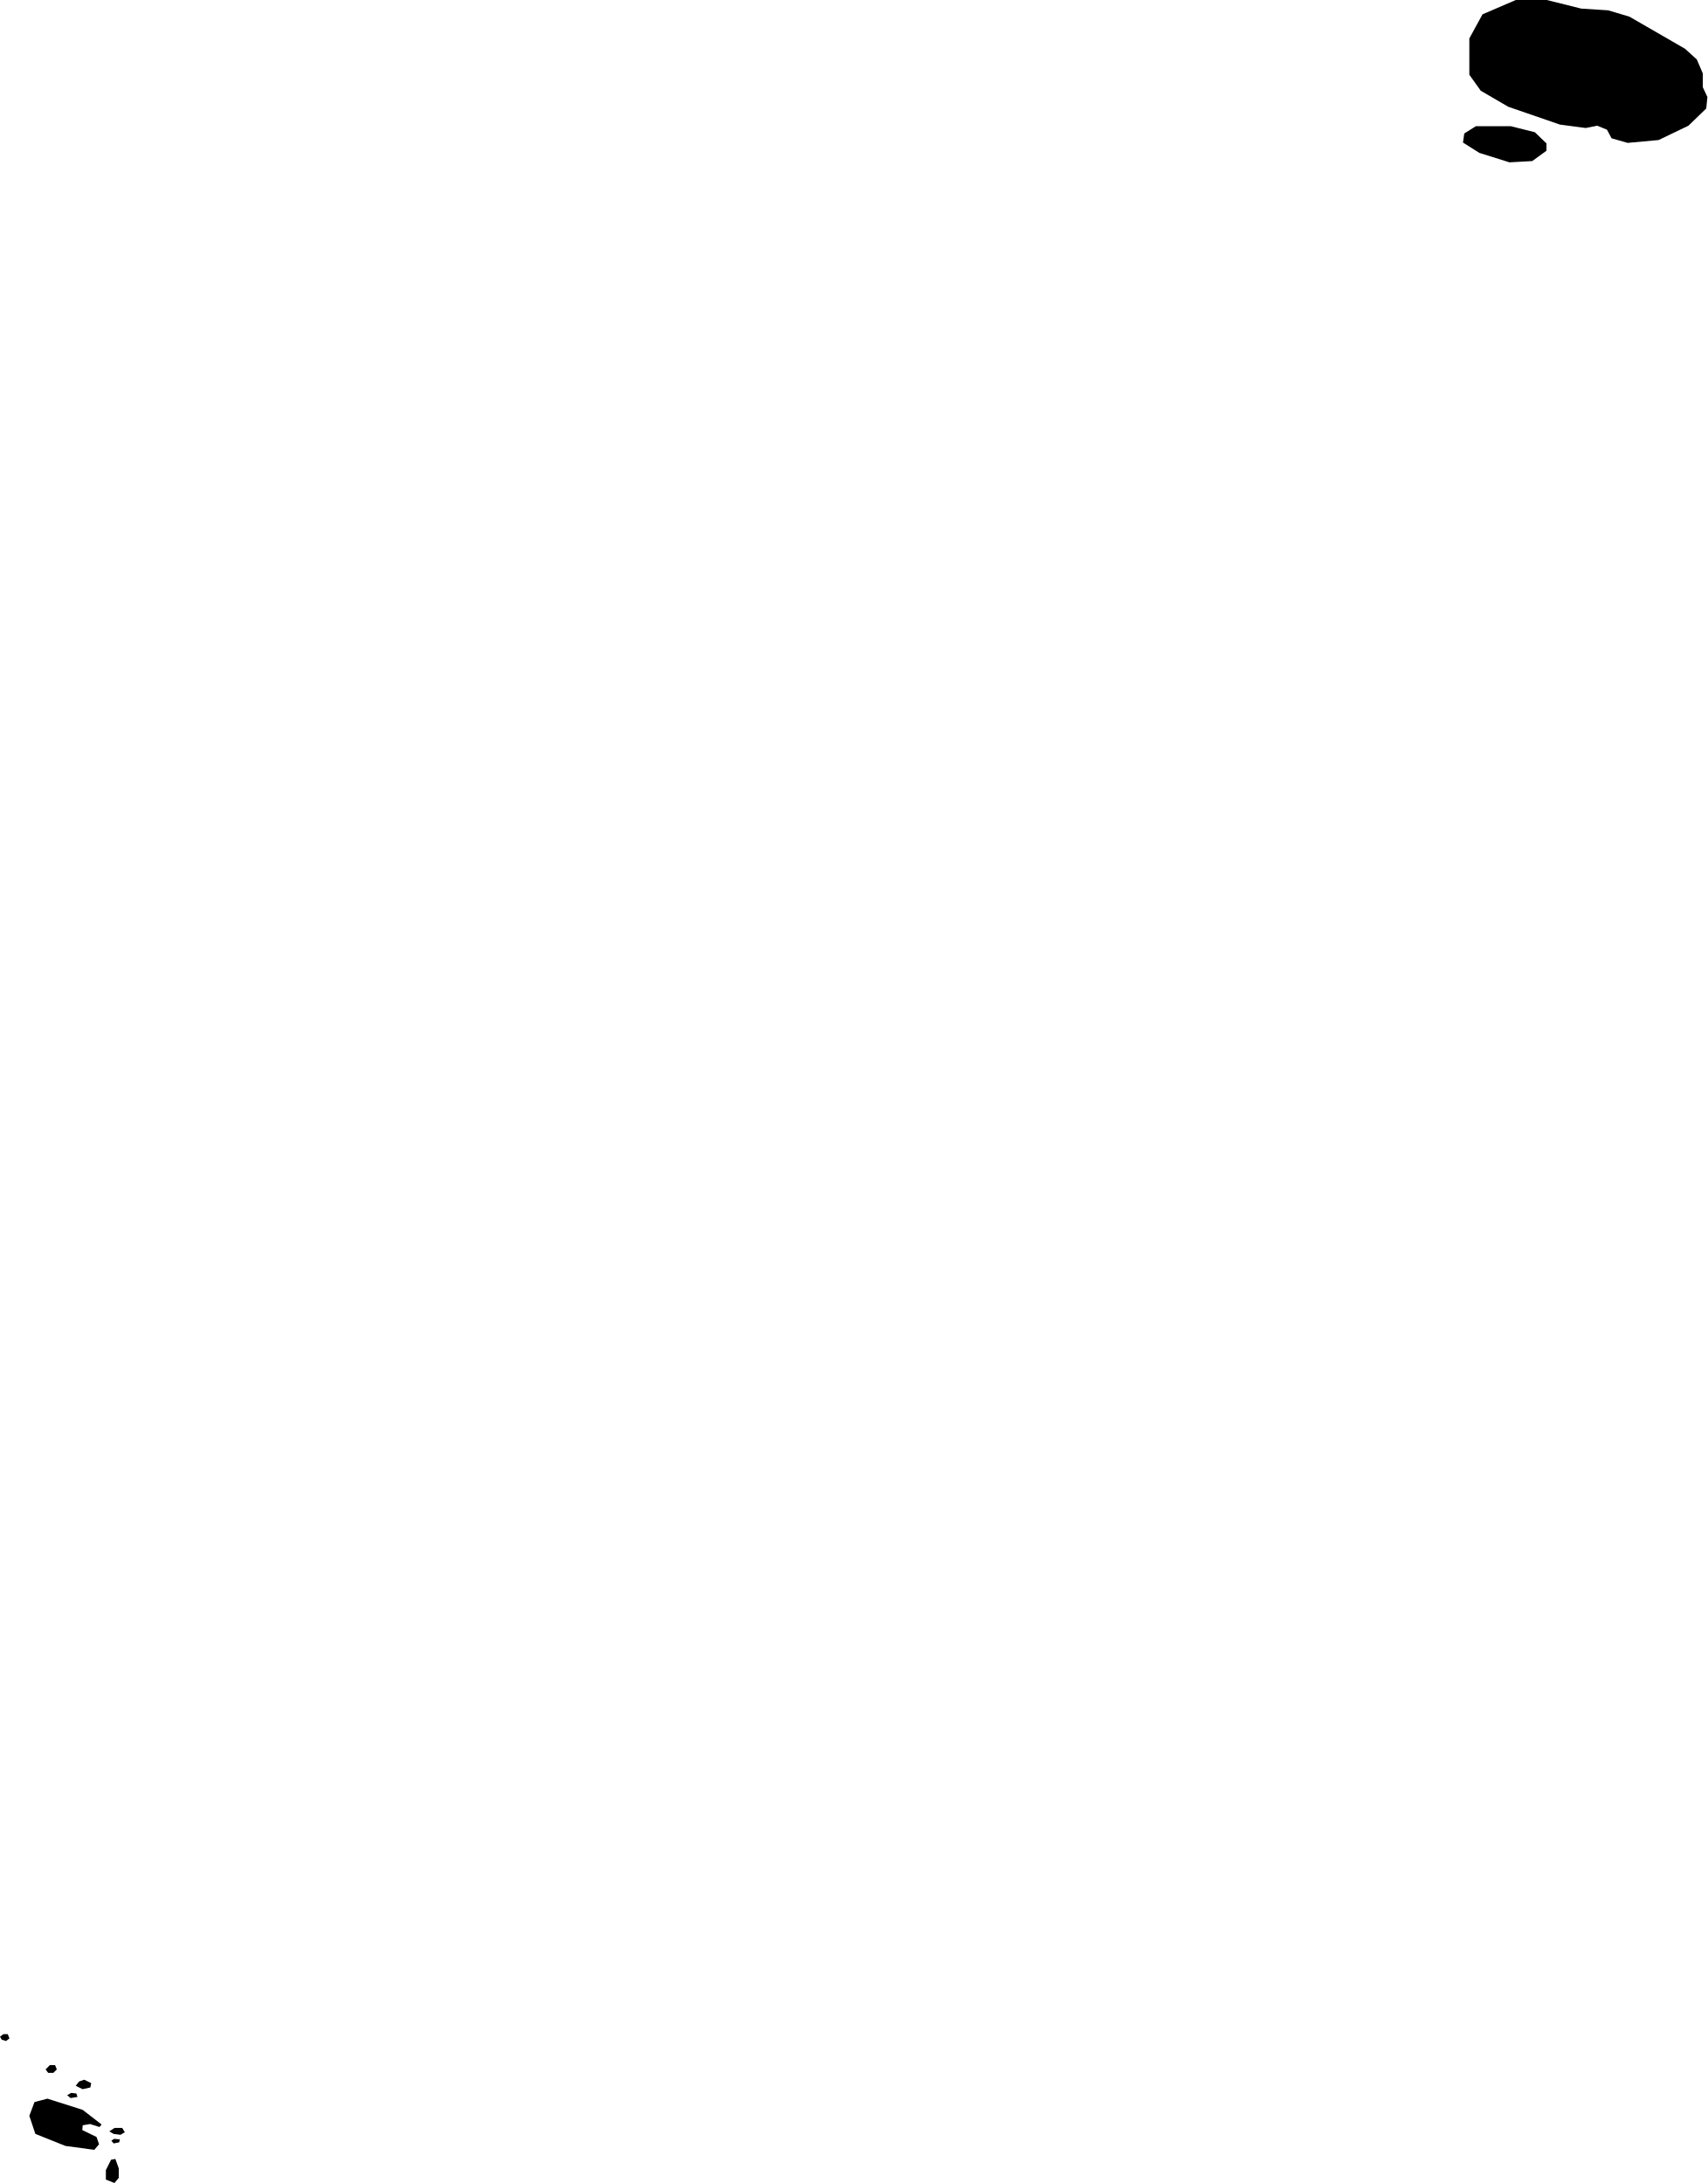
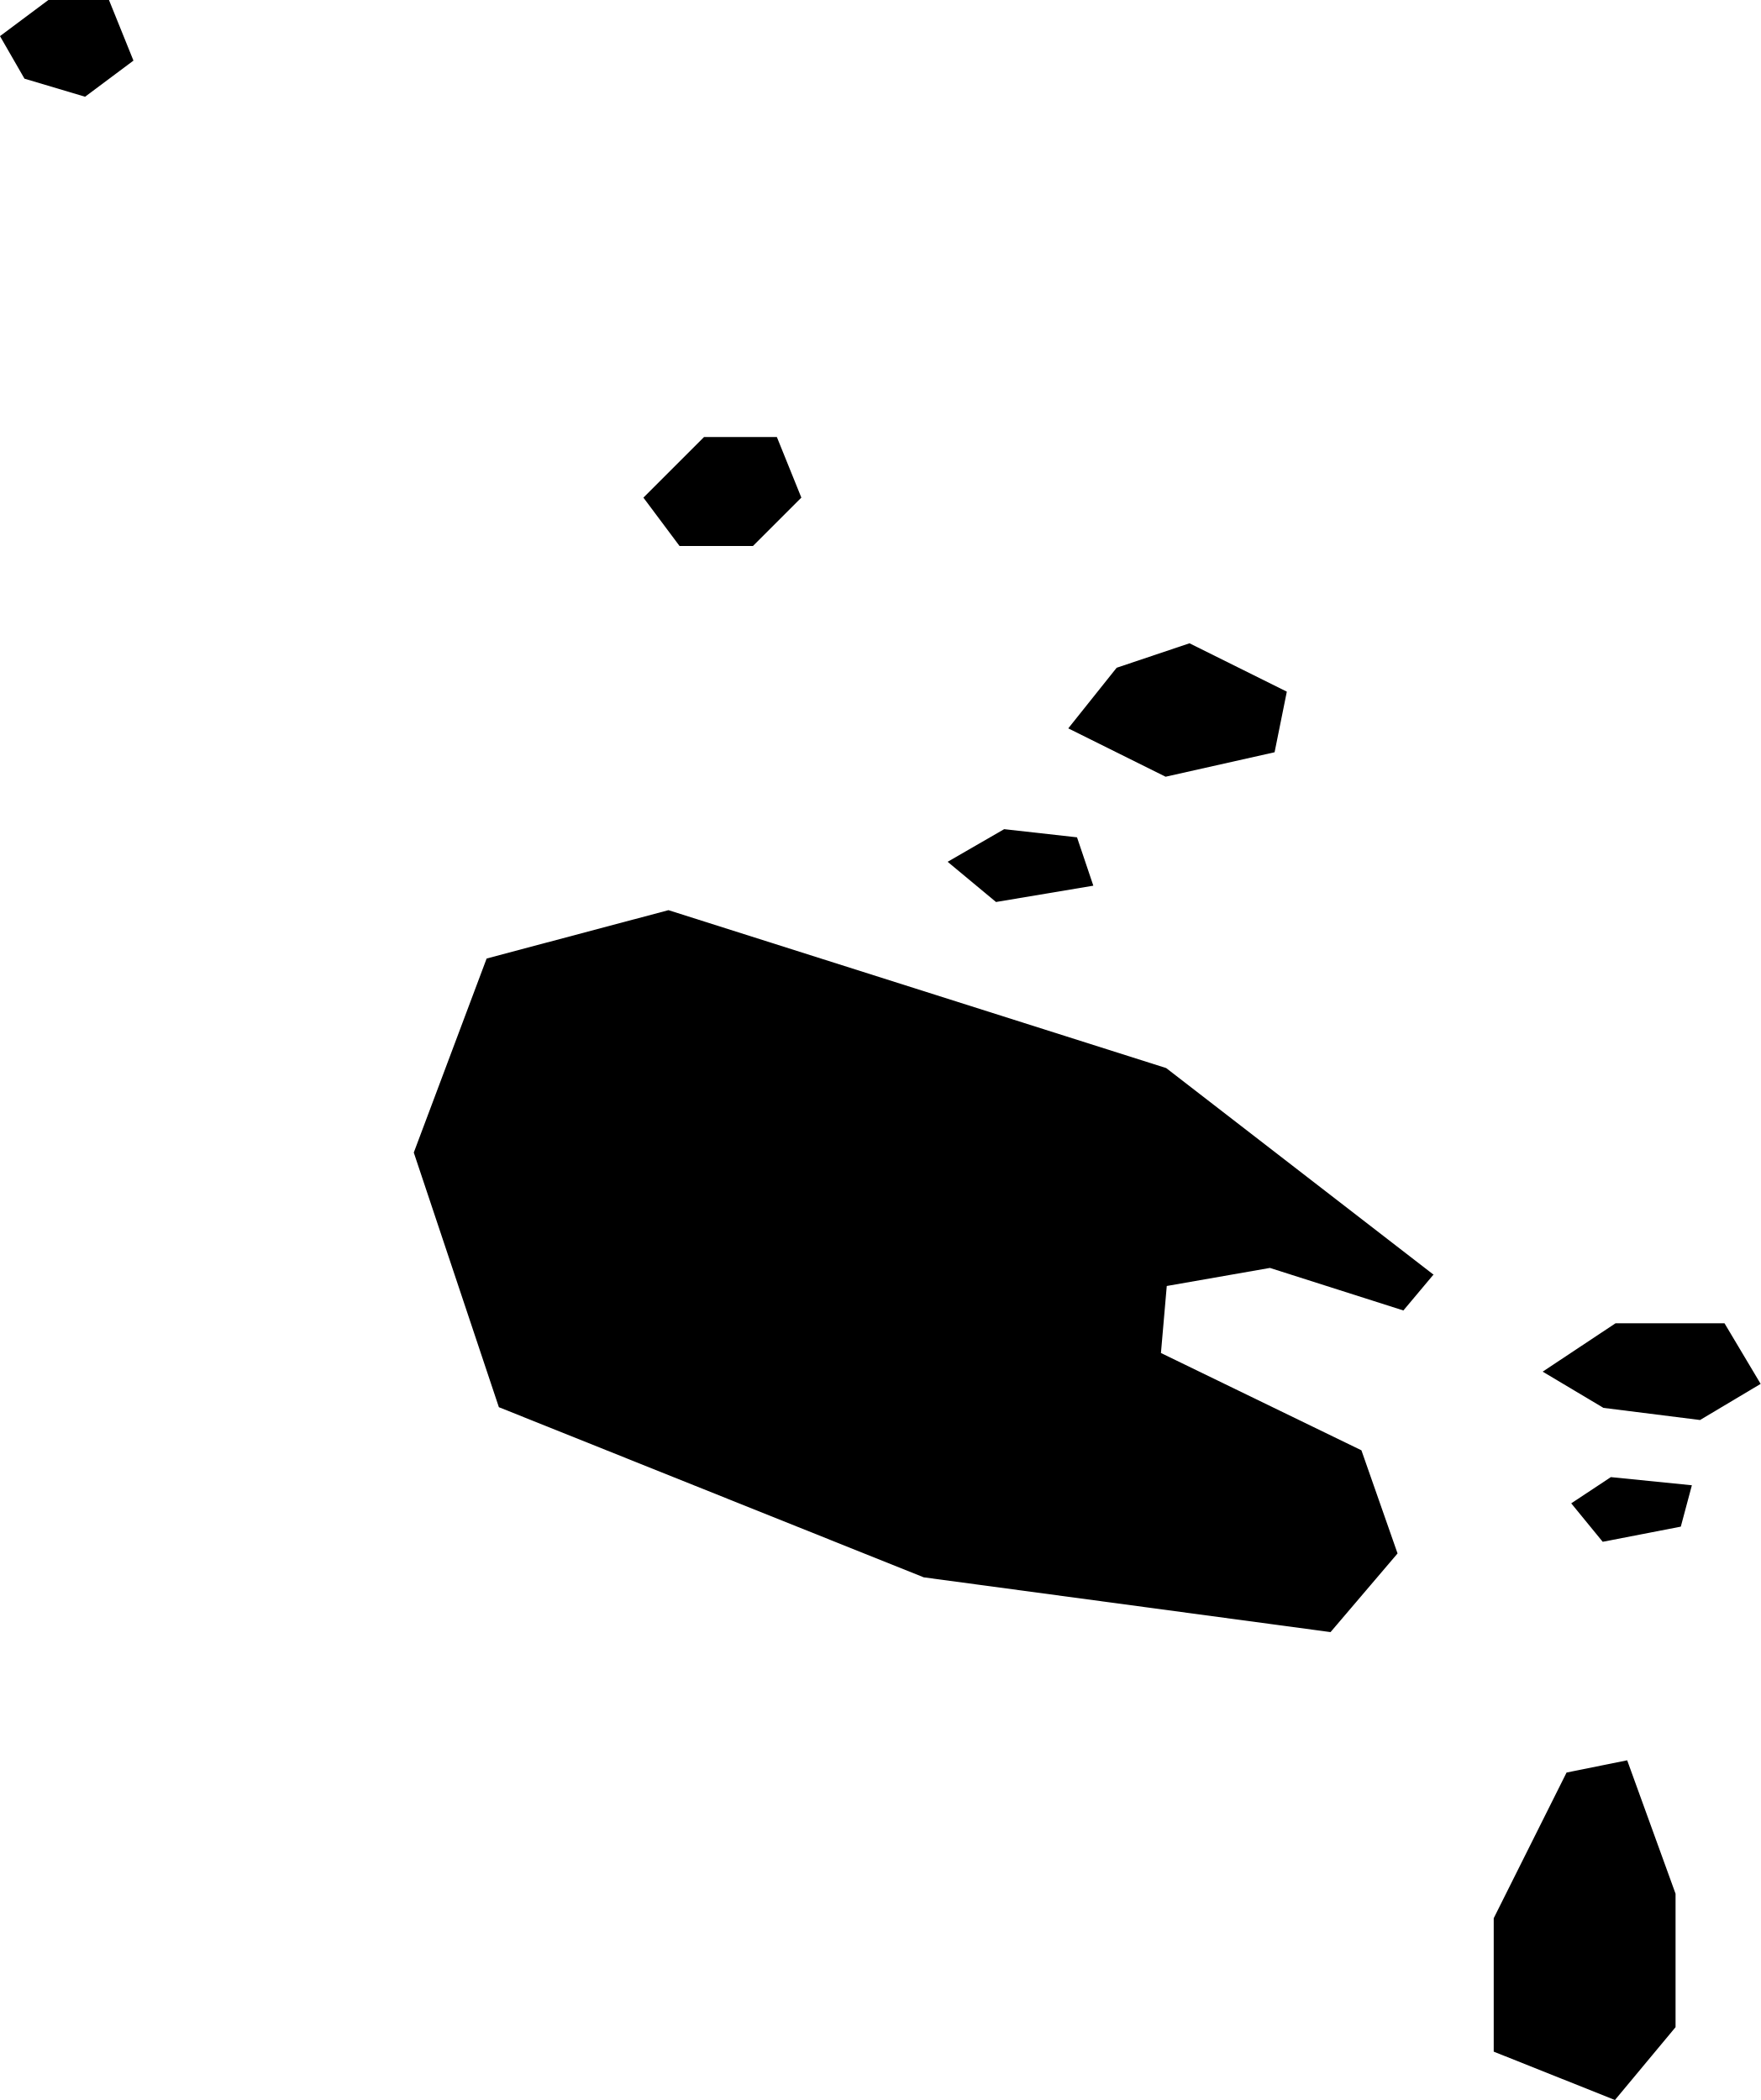
- <svg xmlns="http://www.w3.org/2000/svg" viewBox="267.252 80.562 41.333 52.847">
-   <path d="M270.023,133.409l0.104,-0.125v-0.229l-0.083,-0.229l-0.104,0.021l-0.125,0.25v0.229l0.208,0.083Z M269.711,131.992l-0.458,-0.354l-0.854,-0.271l-0.312,0.083l-0.125,0.333l0.146,0.437l0.729,0.292l0.698,0.094l0.115,-0.135l-0.062,-0.177l-0.344,-0.167l0.01,-0.115l0.177,-0.031l0.229,0.073l0.052,-0.062Z M269.252,131.138l0.187,-0.042l0.021,-0.104l-0.167,-0.083l-0.125,0.042l-0.083,0.104l0.167,0.083Z M268.419,130.742h0.125l0.083,-0.083l-0.042,-0.104h-0.125l-0.104,0.104l0.062,0.083Z M270.002,132.221l0.167,0.021l0.104,-0.062l-0.062,-0.104h-0.187l-0.125,0.083l0.104,0.062Z M268.961,131.353l0.167,-0.028l-0.028,-0.083l-0.125,-0.014l-0.097,0.056l0.083,0.069Z M267.294,129.94l0.104,0.031l0.083,-0.062l-0.042,-0.104h-0.104l-0.083,0.062l0.042,0.073Z M270.002,132.451l0.134,-0.026l0.019,-0.071l-0.139,-0.014l-0.068,0.045l0.054,0.066Z  M302.822,82.367v-0.875l0.319,-0.583l0.806,-0.347h0.75l0.833,0.208l0.653,0.042l0.514,0.153l1.347,0.778l0.285,0.259l0.145,0.339v0.333l0.111,0.236l-0.028,0.278l-0.431,0.417l-0.722,0.347l-0.75,0.069l-0.389,-0.111l-0.111,-0.208l-0.236,-0.097l-0.278,0.056l-0.625,-0.083l-1.25,-0.431l-0.667,-0.389l-0.278,-0.389Z M302.981,83.617h0.844l0.583,0.146l0.281,0.271v0.177l-0.344,0.25l-0.552,0.031l-0.729,-0.229l-0.396,-0.25l0.031,-0.219l0.281,-0.177Z " />
+ <svg xmlns="http://www.w3.org/2000/svg" viewBox="267.252 129.805 3.021 3.604">
+   <path d="M270.023,133.409l0.104,-0.125v-0.229l-0.083,-0.229l-0.104,0.021l-0.125,0.25v0.229l0.208,0.083Z M269.711,131.992l-0.458,-0.354l-0.854,-0.271l-0.312,0.083l-0.125,0.333l0.146,0.437l0.729,0.292l0.698,0.094l0.115,-0.135l-0.062,-0.177l-0.344,-0.167l0.01,-0.115l0.177,-0.031l0.229,0.073l0.052,-0.062Z M269.252,131.138l0.187,-0.042l0.021,-0.104l-0.167,-0.083l-0.125,0.042l-0.083,0.104l0.167,0.083Z M268.419,130.742h0.125l0.083,-0.083l-0.042,-0.104h-0.125l-0.104,0.104l0.062,0.083Z M270.002,132.221l0.167,0.021l0.104,-0.062l-0.062,-0.104h-0.187l-0.125,0.083l0.104,0.062Z M268.961,131.353l0.167,-0.028l-0.028,-0.083l-0.125,-0.014l-0.097,0.056l0.083,0.069Z M267.294,129.94l0.104,0.031l0.083,-0.062l-0.042,-0.104h-0.104l-0.083,0.062l0.042,0.073Z M270.002,132.451l0.134,-0.026l0.019,-0.071l-0.139,-0.014l-0.068,0.045l0.054,0.066Z " />
</svg>
